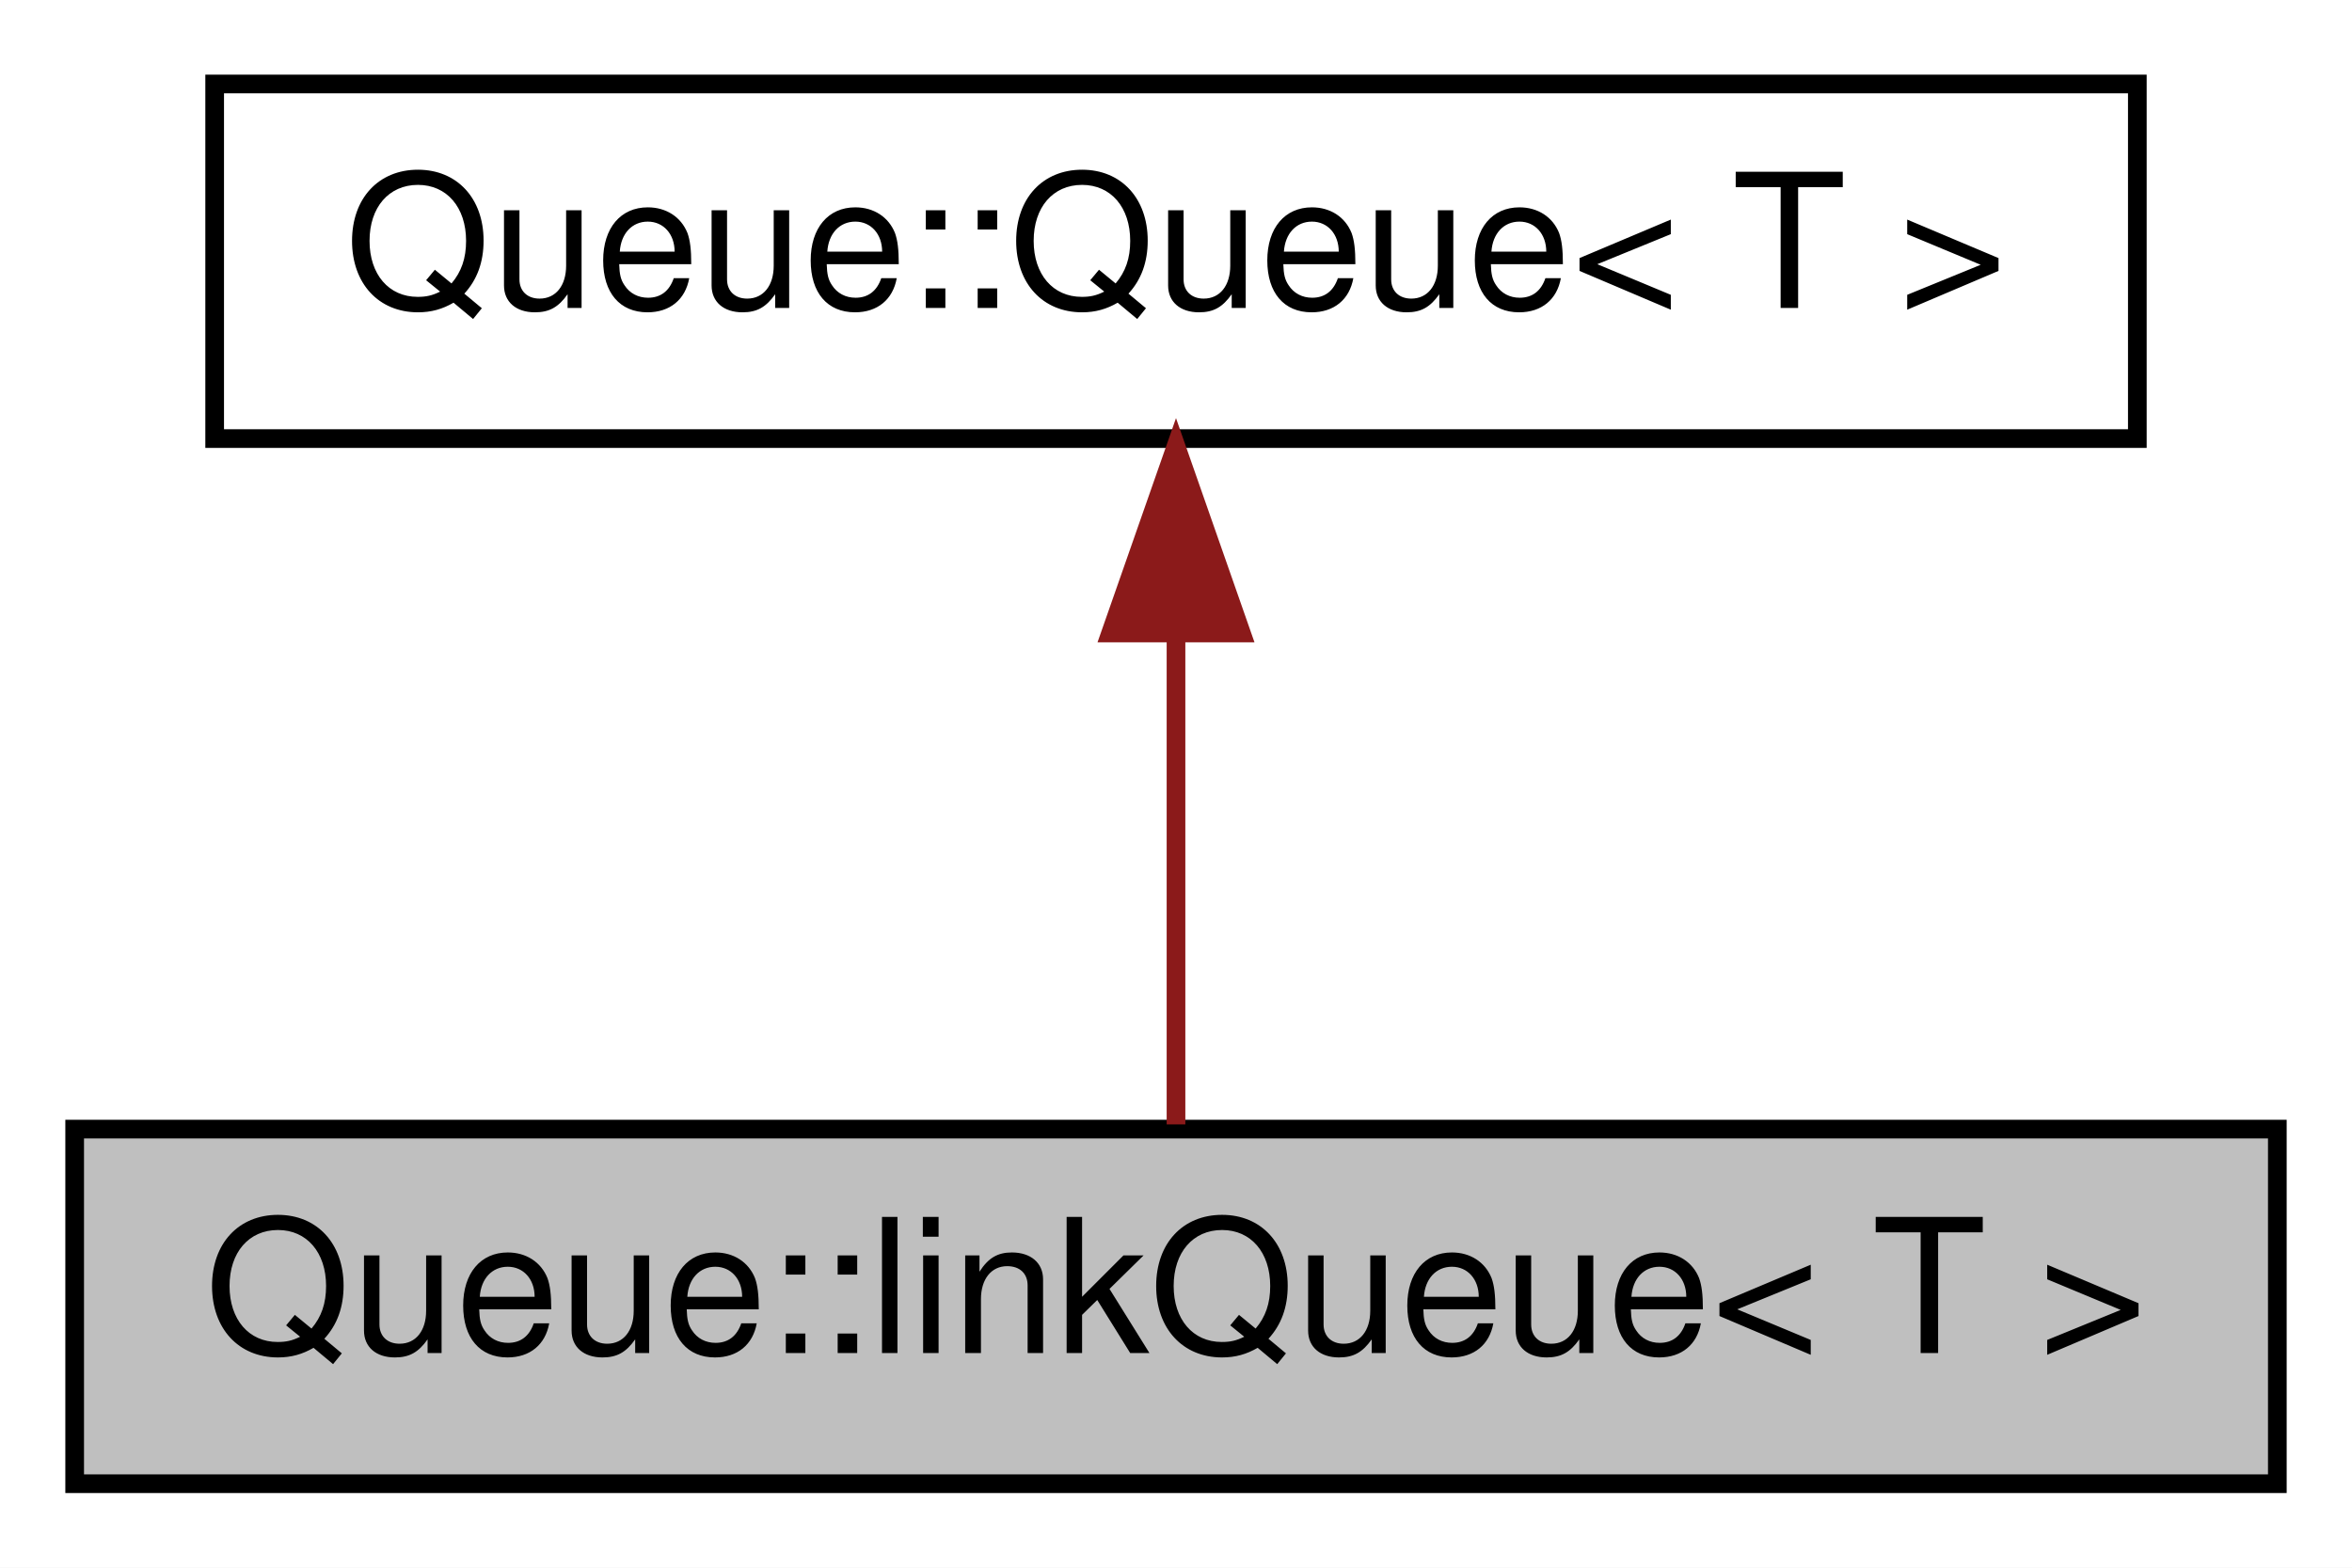
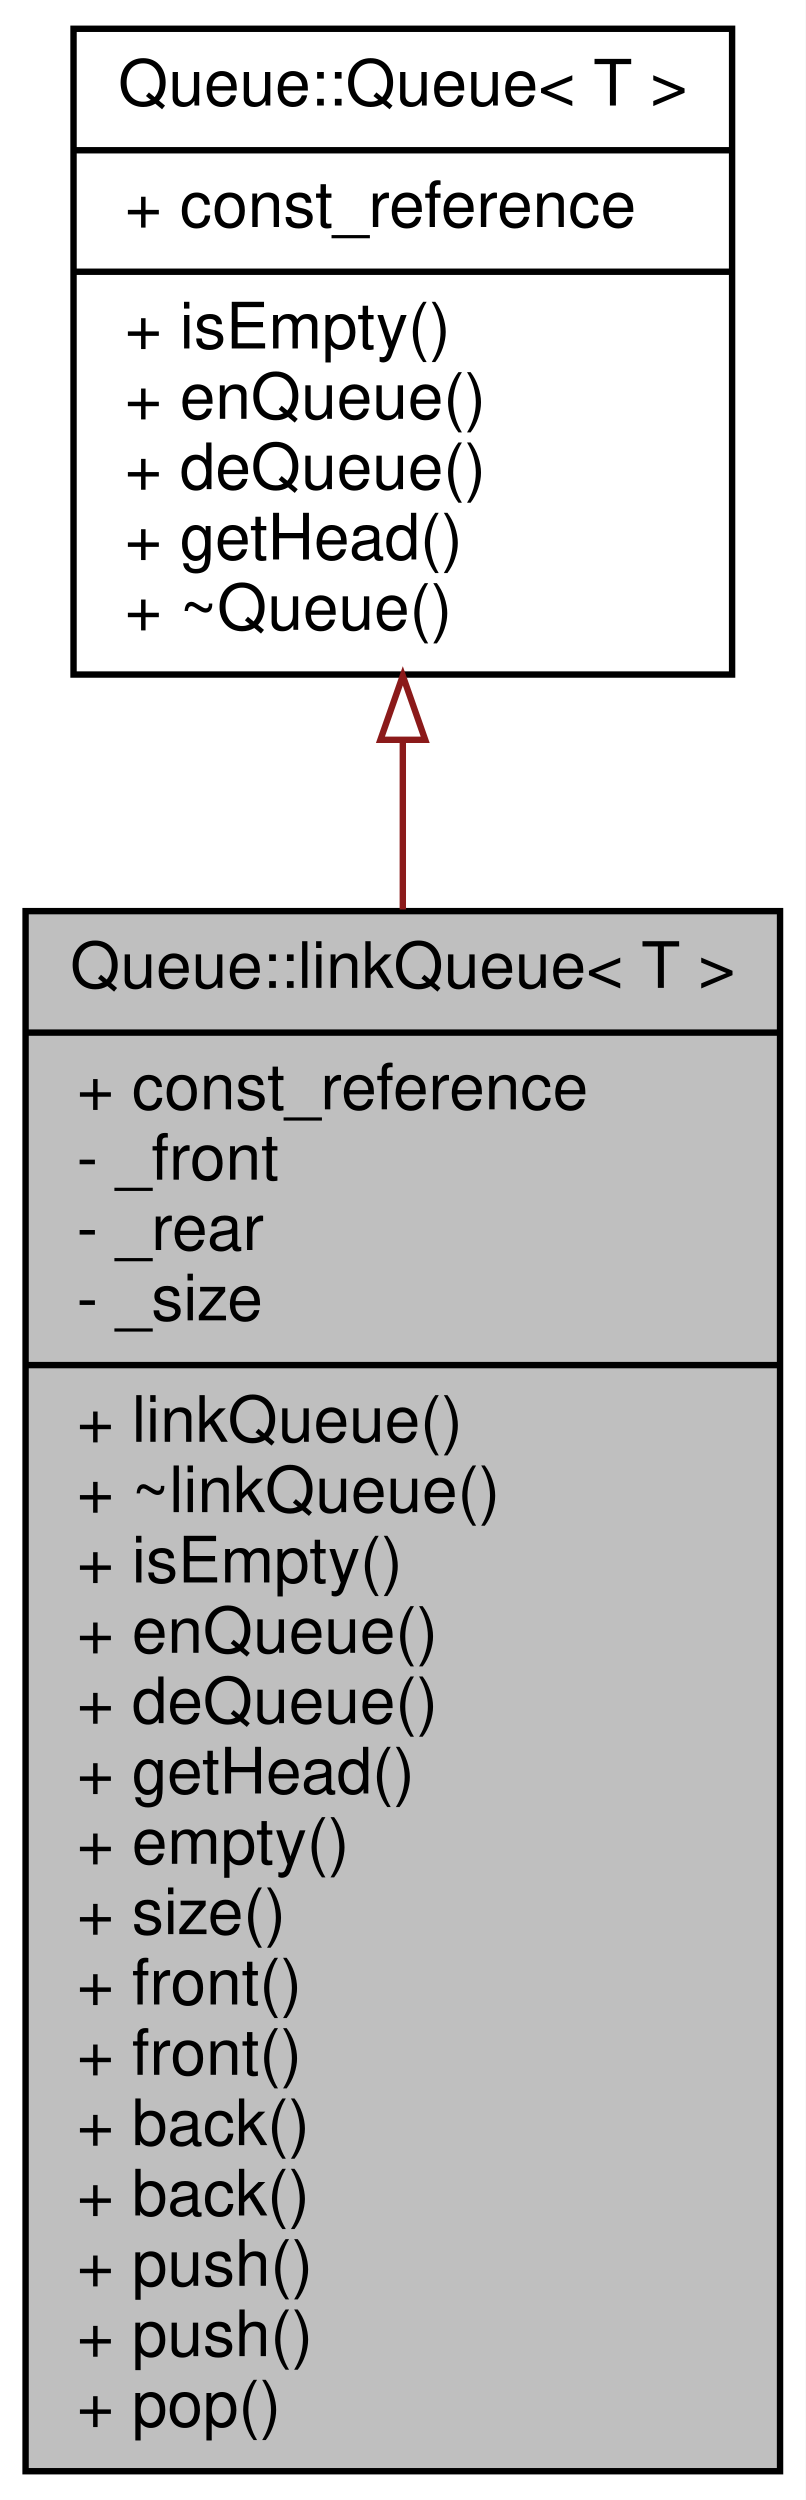
- <svg xmlns="http://www.w3.org/2000/svg" xmlns:xlink="http://www.w3.org/1999/xlink" width="126pt" height="84pt" viewBox="0.00 0.00 126.00 84.00">
-   <g id="graph0" class="graph" transform="scale(1 1) rotate(0) translate(4 80)">
-     <polygon fill="white" stroke="none" points="-4,4 -4,-80 122,-80 122,4 -4,4" />
+ <svg xmlns="http://www.w3.org/2000/svg" xmlns:xlink="http://www.w3.org/1999/xlink" width="126pt" height="391pt" viewBox="0.00 0.00 126.00 391.00">
+   <g id="graph0" class="graph" transform="scale(1 1) rotate(0) translate(4 387)">
+     <polygon fill="white" stroke="none" points="-4,4 -4,-387 122,-387 122,4 -4,4" />
    <g id="node1" class="node">
      <g id="a_node1">
        <a xlink:title="链接队列类">
-           <polygon fill="#bfbfbf" stroke="black" points="0,-0.5 0,-19.5 118,-19.5 118,-0.5 0,-0.5" />
-           <text text-anchor="middle" x="59" y="-7.5" font-family="Helvetica,sans-Serif" font-size="10.00">Queue::linkQueue&lt; T &gt;</text>
+           <polygon fill="#bfbfbf" stroke="black" points="0,-0.5 0,-244.5 118,-244.5 118,-0.5 0,-0.5" />
+           <text text-anchor="middle" x="59" y="-232.5" font-family="Helvetica,sans-Serif" font-size="10.00">Queue::linkQueue&lt; T &gt;</text>
+           <polyline fill="none" stroke="black" points="0,-225.5 118,-225.5 " />
+           <text text-anchor="start" x="8" y="-213.5" font-family="Helvetica,sans-Serif" font-size="10.00">+ const_reference</text>
+           <text text-anchor="start" x="8" y="-202.5" font-family="Helvetica,sans-Serif" font-size="10.00">- _front</text>
+           <text text-anchor="start" x="8" y="-191.5" font-family="Helvetica,sans-Serif" font-size="10.00">- _rear</text>
+           <text text-anchor="start" x="8" y="-180.5" font-family="Helvetica,sans-Serif" font-size="10.00">- _size</text>
+           <polyline fill="none" stroke="black" points="0,-173.5 118,-173.5 " />
+           <text text-anchor="start" x="8" y="-161.5" font-family="Helvetica,sans-Serif" font-size="10.00">+ linkQueue()</text>
+           <text text-anchor="start" x="8" y="-150.5" font-family="Helvetica,sans-Serif" font-size="10.00">+ ~linkQueue()</text>
+           <text text-anchor="start" x="8" y="-139.5" font-family="Helvetica,sans-Serif" font-size="10.00">+ isEmpty()</text>
+           <text text-anchor="start" x="8" y="-128.5" font-family="Helvetica,sans-Serif" font-size="10.00">+ enQueue()</text>
+           <text text-anchor="start" x="8" y="-117.5" font-family="Helvetica,sans-Serif" font-size="10.00">+ deQueue()</text>
+           <text text-anchor="start" x="8" y="-106.5" font-family="Helvetica,sans-Serif" font-size="10.00">+ getHead()</text>
+           <text text-anchor="start" x="8" y="-95.5" font-family="Helvetica,sans-Serif" font-size="10.00">+ empty()</text>
+           <text text-anchor="start" x="8" y="-84.5" font-family="Helvetica,sans-Serif" font-size="10.00">+ size()</text>
+           <text text-anchor="start" x="8" y="-73.5" font-family="Helvetica,sans-Serif" font-size="10.00">+ front()</text>
+           <text text-anchor="start" x="8" y="-62.5" font-family="Helvetica,sans-Serif" font-size="10.00">+ front()</text>
+           <text text-anchor="start" x="8" y="-51.5" font-family="Helvetica,sans-Serif" font-size="10.00">+ back()</text>
+           <text text-anchor="start" x="8" y="-40.5" font-family="Helvetica,sans-Serif" font-size="10.00">+ back()</text>
+           <text text-anchor="start" x="8" y="-29.5" font-family="Helvetica,sans-Serif" font-size="10.00">+ push()</text>
+           <text text-anchor="start" x="8" y="-18.5" font-family="Helvetica,sans-Serif" font-size="10.00">+ push()</text>
+           <text text-anchor="start" x="8" y="-7.5" font-family="Helvetica,sans-Serif" font-size="10.00">+ pop()</text>
        </a>
      </g>
    </g>
    <g id="node2" class="node">
      <g id="a_node2">
        <a xlink:href="a05429.html" target="_top" xlink:title="队列的抽象类">
-           <polygon fill="white" stroke="black" points="7.5,-56.5 7.5,-75.5 110.5,-75.5 110.5,-56.5 7.5,-56.5" />
-           <text text-anchor="middle" x="59" y="-63.5" font-family="Helvetica,sans-Serif" font-size="10.00">Queue::Queue&lt; T &gt;</text>
+           <polygon fill="white" stroke="black" points="7.5,-281.5 7.5,-382.5 110.5,-382.5 110.5,-281.5 7.5,-281.5" />
+           <text text-anchor="middle" x="59" y="-370.5" font-family="Helvetica,sans-Serif" font-size="10.00">Queue::Queue&lt; T &gt;</text>
+           <polyline fill="none" stroke="black" points="7.5,-363.5 110.5,-363.5 " />
+           <text text-anchor="start" x="15.5" y="-351.5" font-family="Helvetica,sans-Serif" font-size="10.00">+ const_reference</text>
+           <polyline fill="none" stroke="black" points="7.5,-344.5 110.5,-344.5 " />
+           <text text-anchor="start" x="15.5" y="-332.5" font-family="Helvetica,sans-Serif" font-size="10.00">+ isEmpty()</text>
+           <text text-anchor="start" x="15.5" y="-321.5" font-family="Helvetica,sans-Serif" font-size="10.00">+ enQueue()</text>
+           <text text-anchor="start" x="15.5" y="-310.5" font-family="Helvetica,sans-Serif" font-size="10.00">+ deQueue()</text>
+           <text text-anchor="start" x="15.5" y="-299.5" font-family="Helvetica,sans-Serif" font-size="10.00">+ getHead()</text>
+           <text text-anchor="start" x="15.5" y="-288.5" font-family="Helvetica,sans-Serif" font-size="10.00">+ ~Queue()</text>
        </a>
      </g>
    </g>
    <g id="edge1" class="edge">
-       <path fill="none" stroke="#8b1a1a" d="M59,-45.804C59,-36.91 59,-26.78 59,-19.751" />
-       <polygon fill="#8b1a1a" stroke="#8b1a1a" points="55.5,-46.083 59,-56.083 62.5,-46.083 55.5,-46.083" />
+       <path fill="none" stroke="#8b1a1a" d="M59,-271.249C59,-262.799 59,-253.872 59,-244.759" />
+       <polygon fill="none" stroke="#8b1a1a" points="55.5,-271.299 59,-281.299 62.5,-271.299 55.5,-271.299" />
    </g>
  </g>
</svg>
